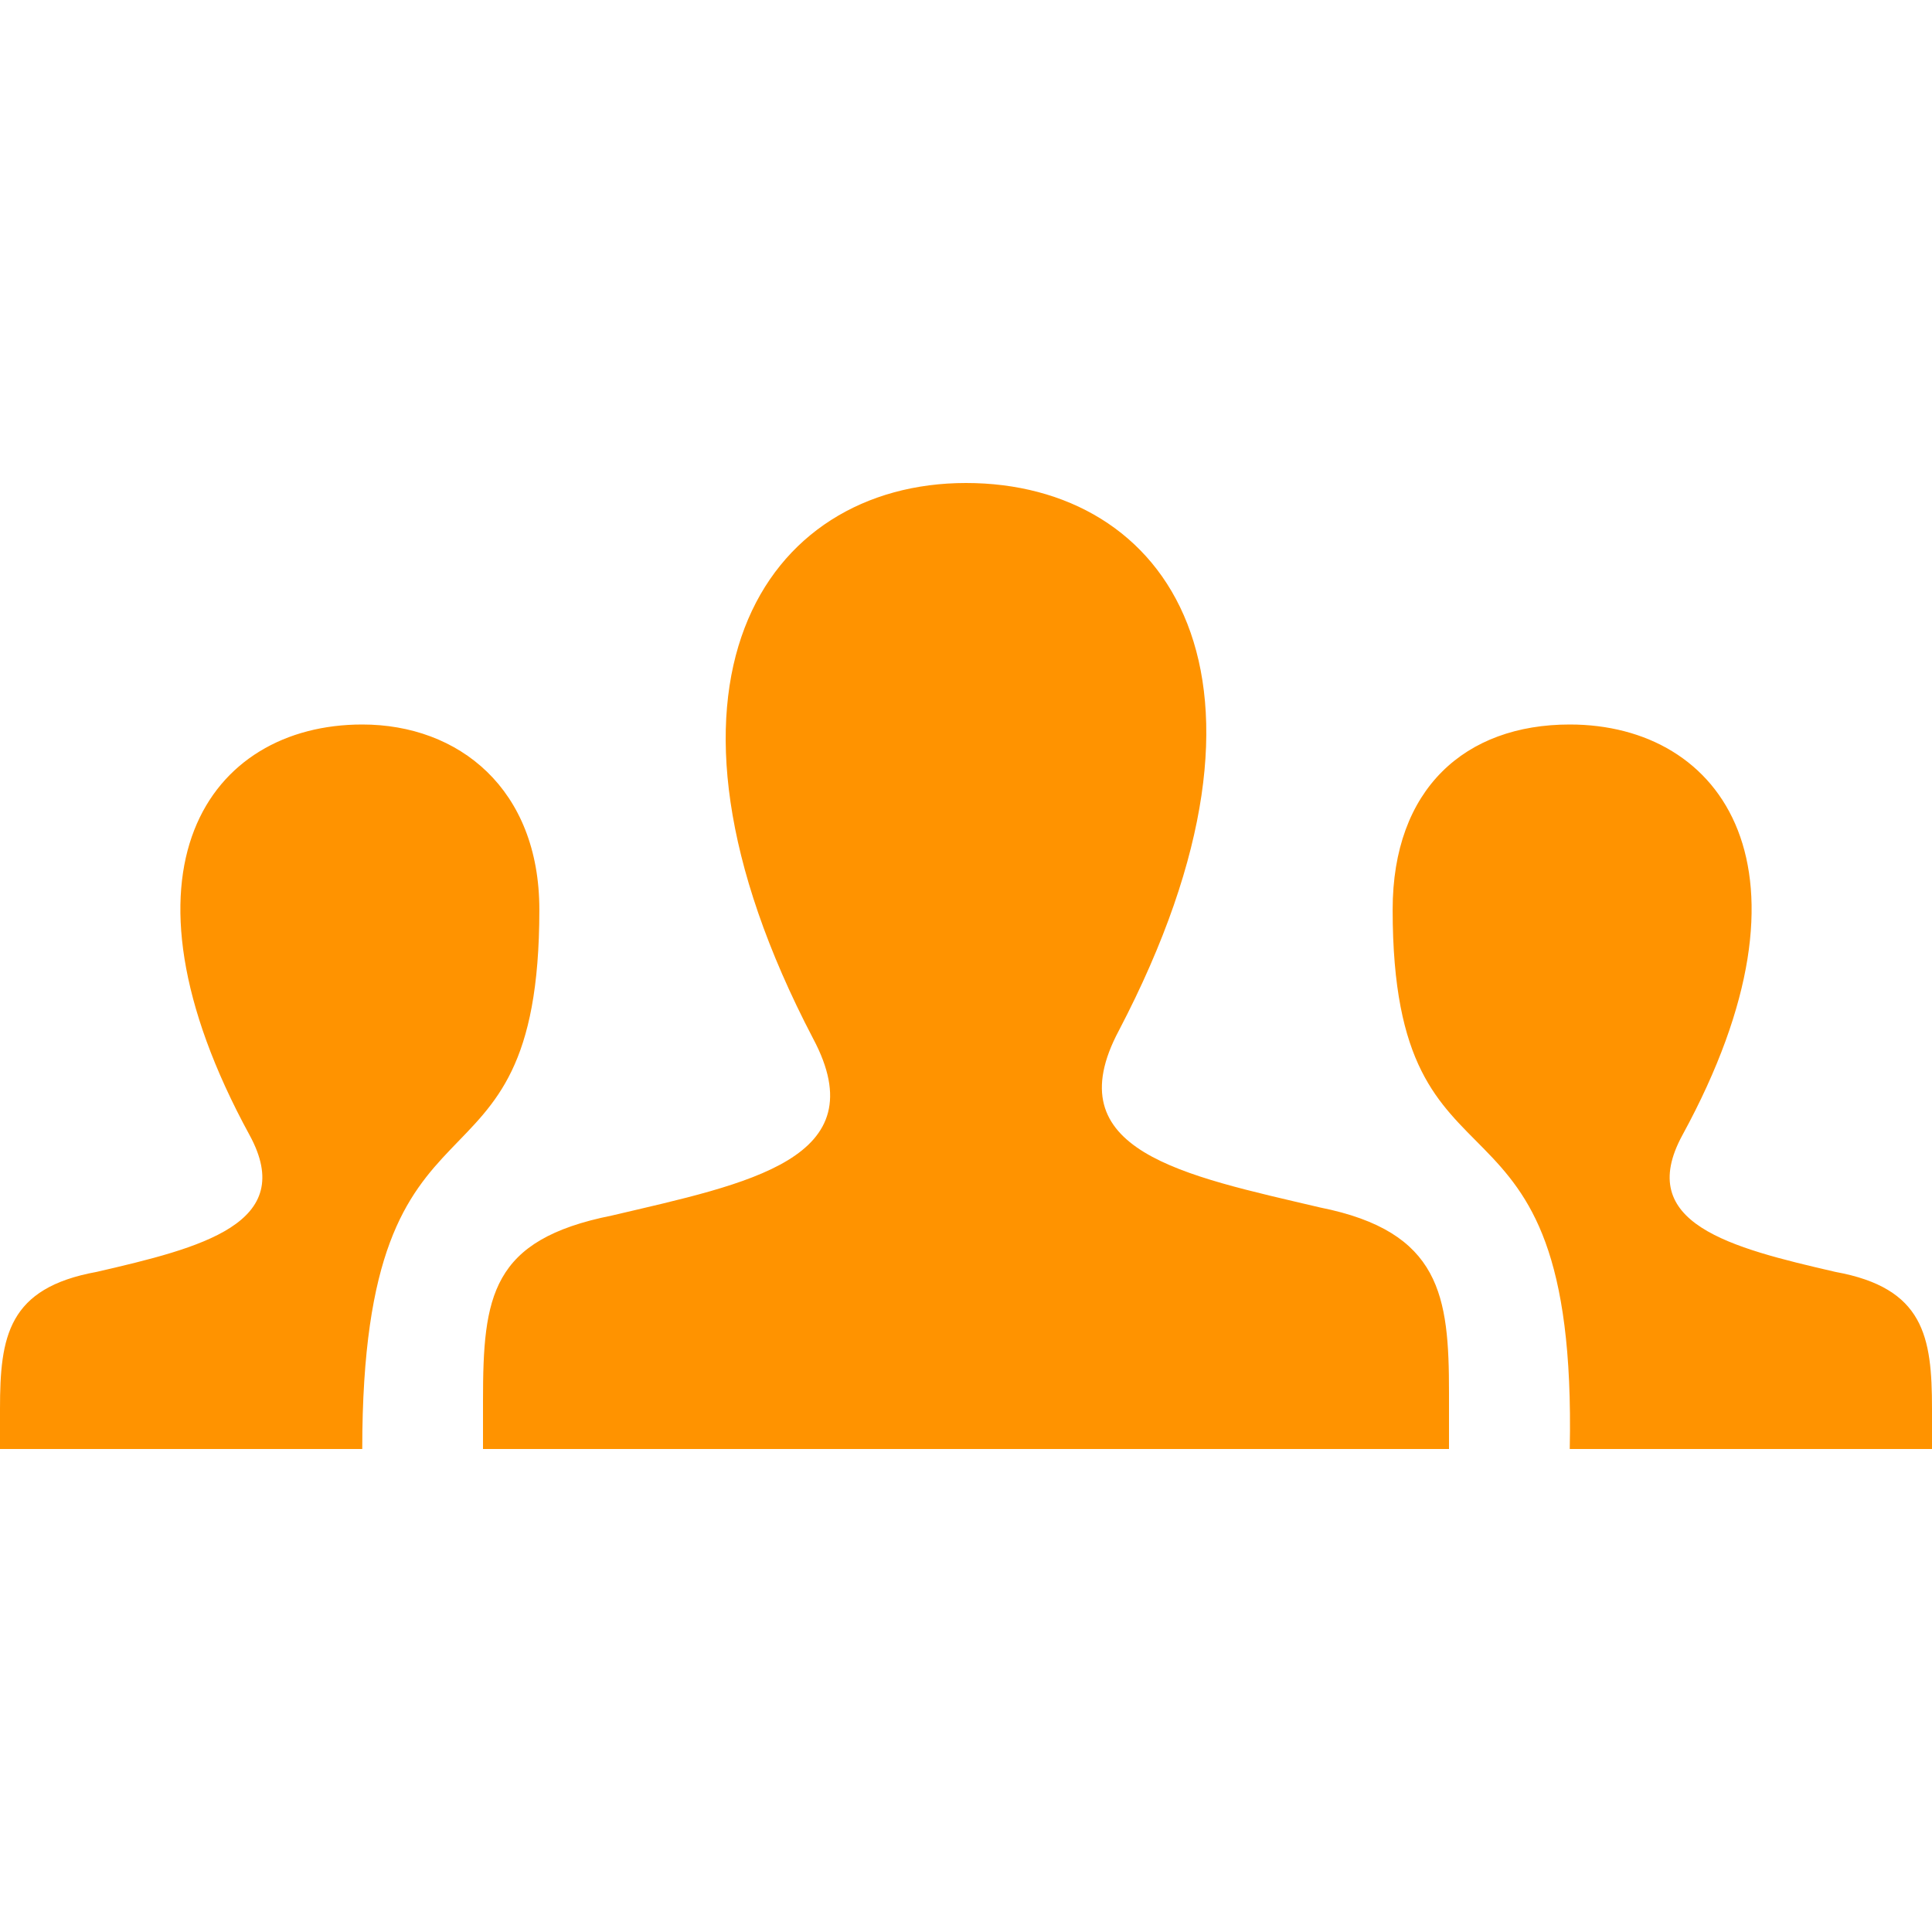
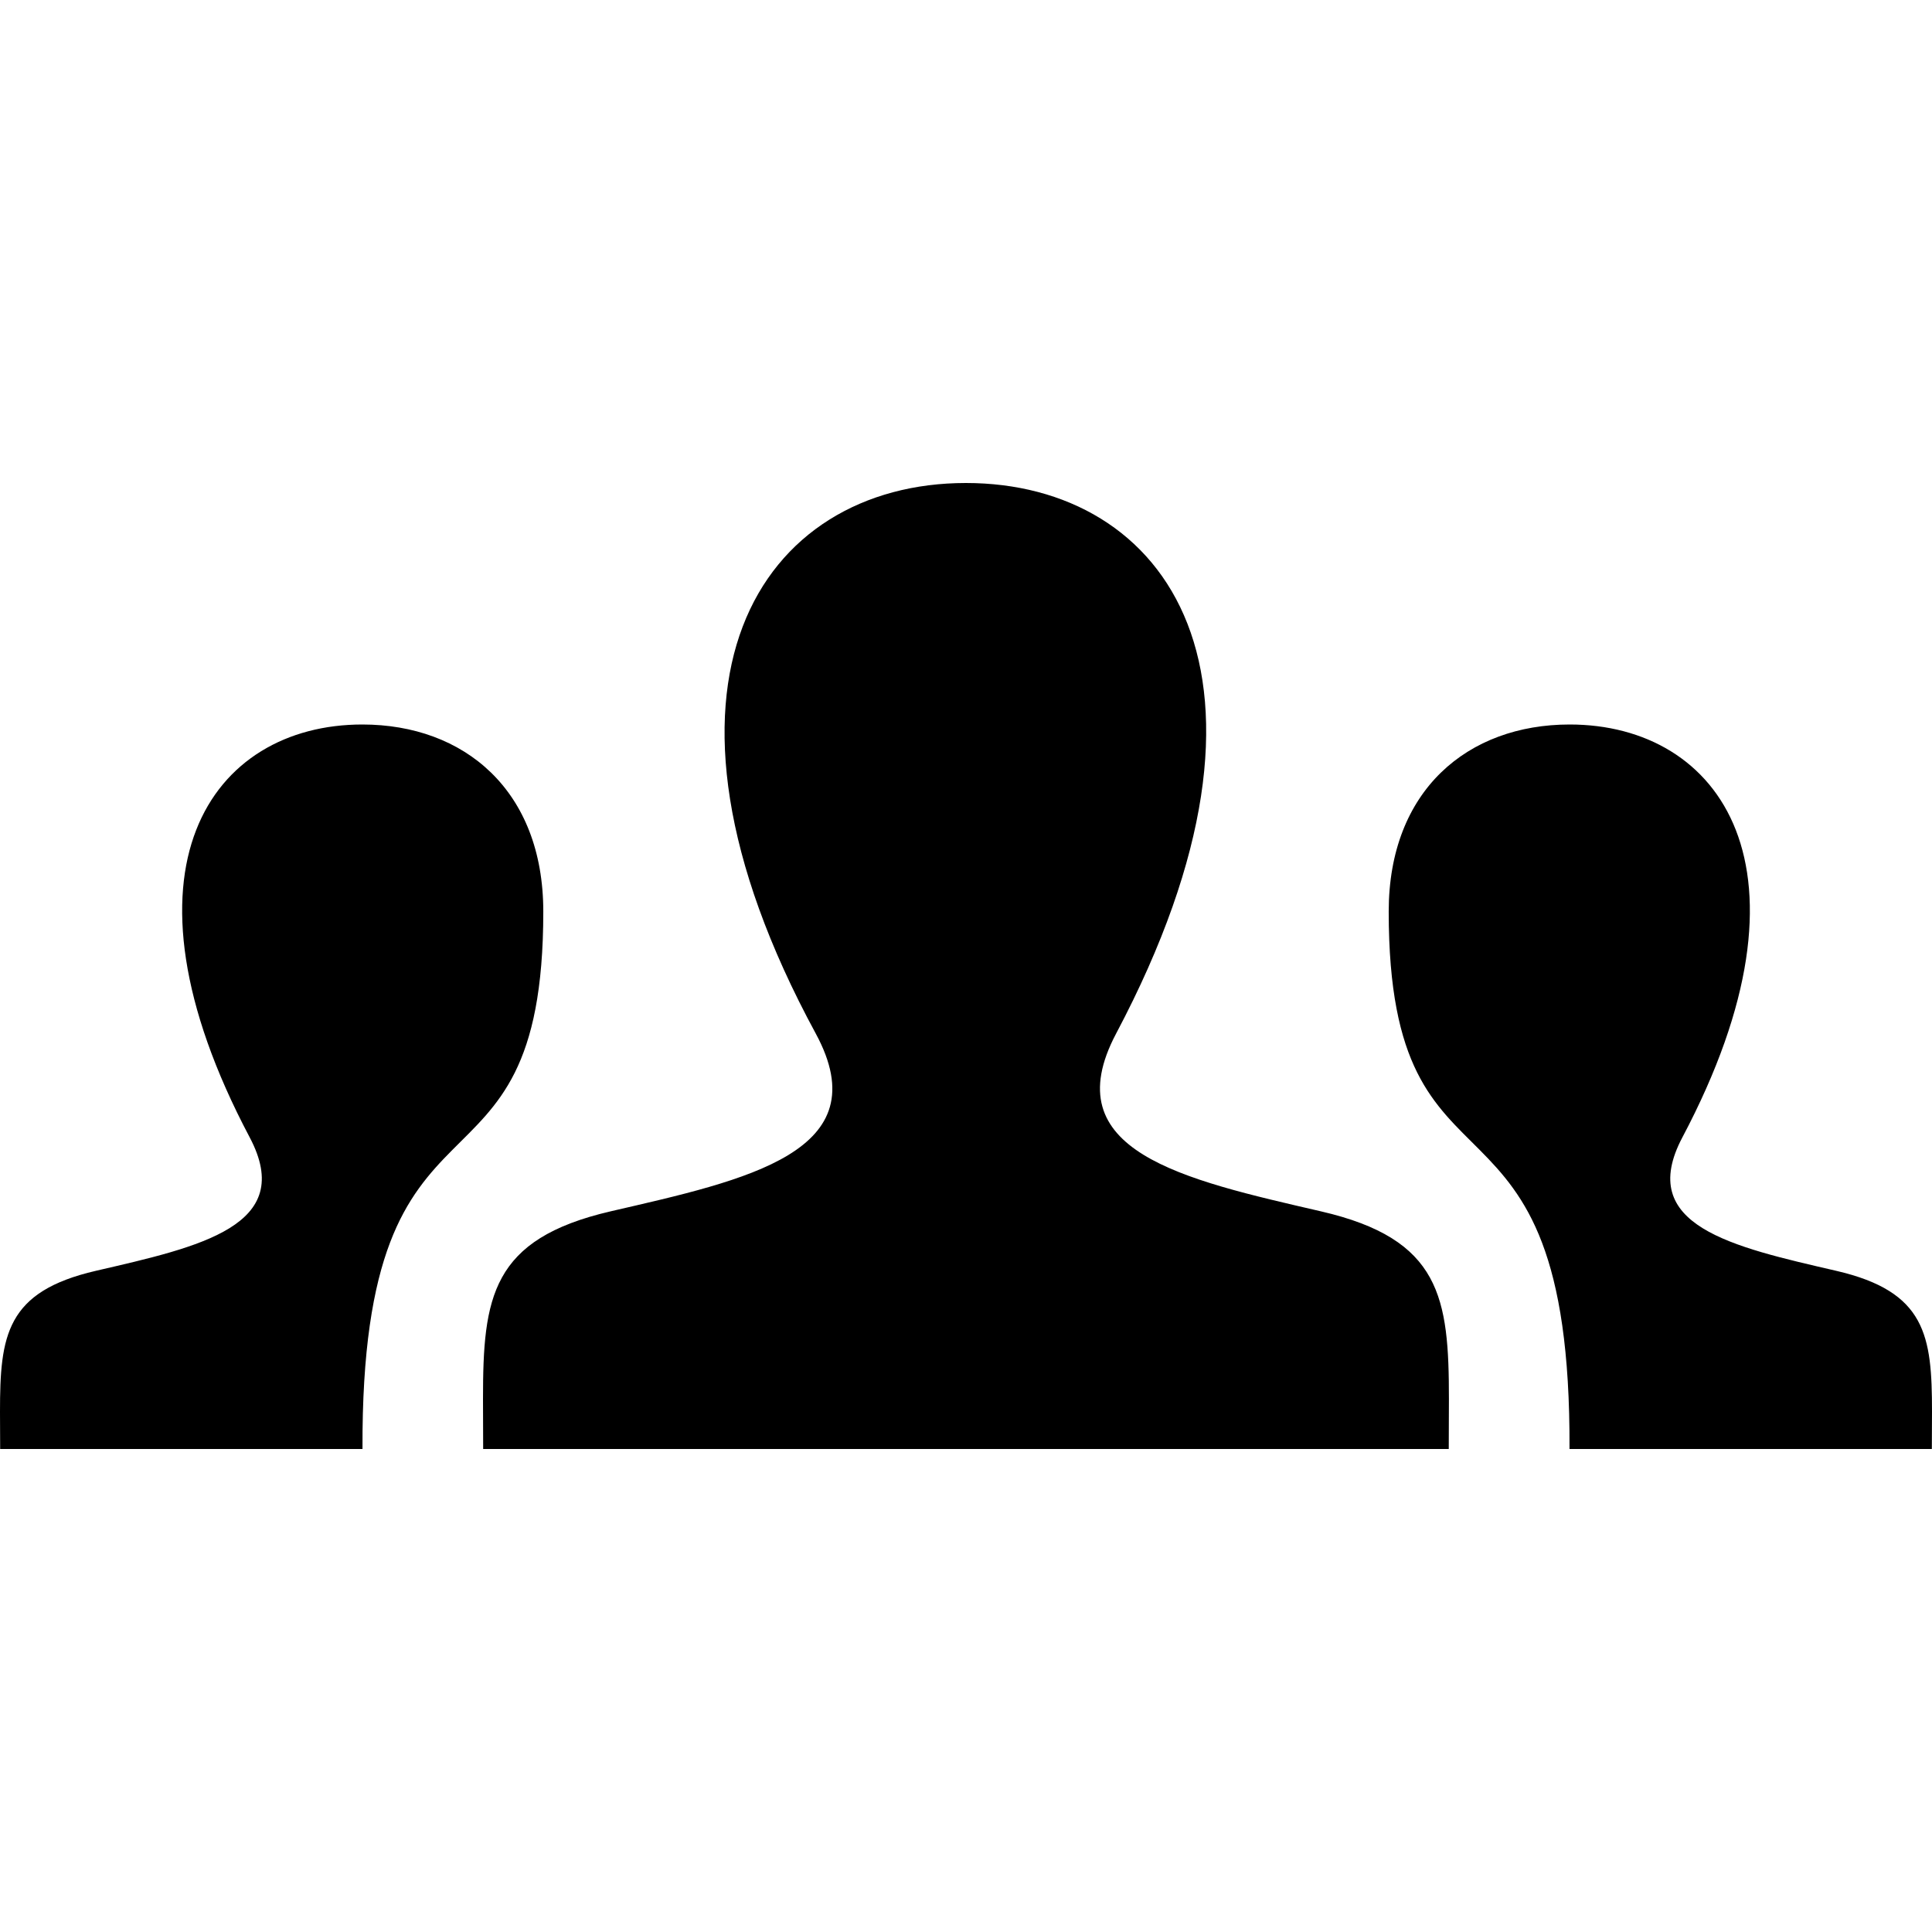
- <svg xmlns="http://www.w3.org/2000/svg" version="1.1" id="Calque_1" x="0px" y="0px" viewBox="0 0 24 24" style="enable-background:new 0 0 24 24;" xml:space="preserve">
-   <style type="text/css">
- 	.st0{fill:#FF9300;}
- </style>
-   <path class="st0" d="M18,18H6l0-0.6c0-1.3,0.1-2,1.6-2.3c1.7-0.4,3.3-0.7,2.5-2.2C7.8,8.5,9.5,6,12,6c2.5,0,4.2,2.4,1.9,6.8  c-0.8,1.5,0.8,1.8,2.5,2.2c1.5,0.3,1.6,1.1,1.6,2.3C18,17.4,18,18,18,18z M22.8,15.8c-1.3-0.3-2.5-0.6-1.9-1.7  c1.8-3.3,0.5-5.1-1.4-5.1c-1.3,0-2.2,0.8-2.2,2.3c0,3.9,2.3,1.8,2.2,6.7H24l0-0.5C24,16.6,23.9,16,22.8,15.8z M0,18h4.5  c0-4.9,2.2-2.8,2.2-6.7c0-1.5-1-2.3-2.2-2.3c-1.9,0-3.2,1.8-1.4,5.1c0.6,1.1-0.6,1.4-1.9,1.7C0.1,16,0,16.6,0,17.5C0,17.5,0,18,0,18  z" />
+ <svg xmlns="http://www.w3.org/2000/svg" width="24" height="24" viewBox="0 0 24 24">
+   <path d="M17.997 18h-11.995l-.002-.623c0-1.259.1-1.986 1.588-2.33 1.684-.389 3.344-.736 2.545-2.209-2.366-4.363-.674-6.838 1.866-6.838 2.491 0 4.226 2.383 1.866 6.839-.775 1.464.826 1.812 2.545 2.209 1.49.344 1.589 1.072 1.589 2.333l-.002.619zm4.811-2.214c-1.29-.298-2.49-.559-1.909-1.657 1.769-3.342.469-5.129-1.4-5.129-1.265 0-2.248.817-2.248 2.324 0 3.903 2.268 1.77 2.246 6.676h4.501l.002-.463c0-.946-.074-1.493-1.192-1.751zm-22.806 2.214h4.501c-.021-4.906 2.246-2.772 2.246-6.676 0-1.507-.983-2.324-2.248-2.324-1.869 0-3.169 1.787-1.399 5.129.581 1.099-.619 1.359-1.909 1.657-1.119.258-1.193.805-1.193 1.751l.002.463z" />
</svg>
